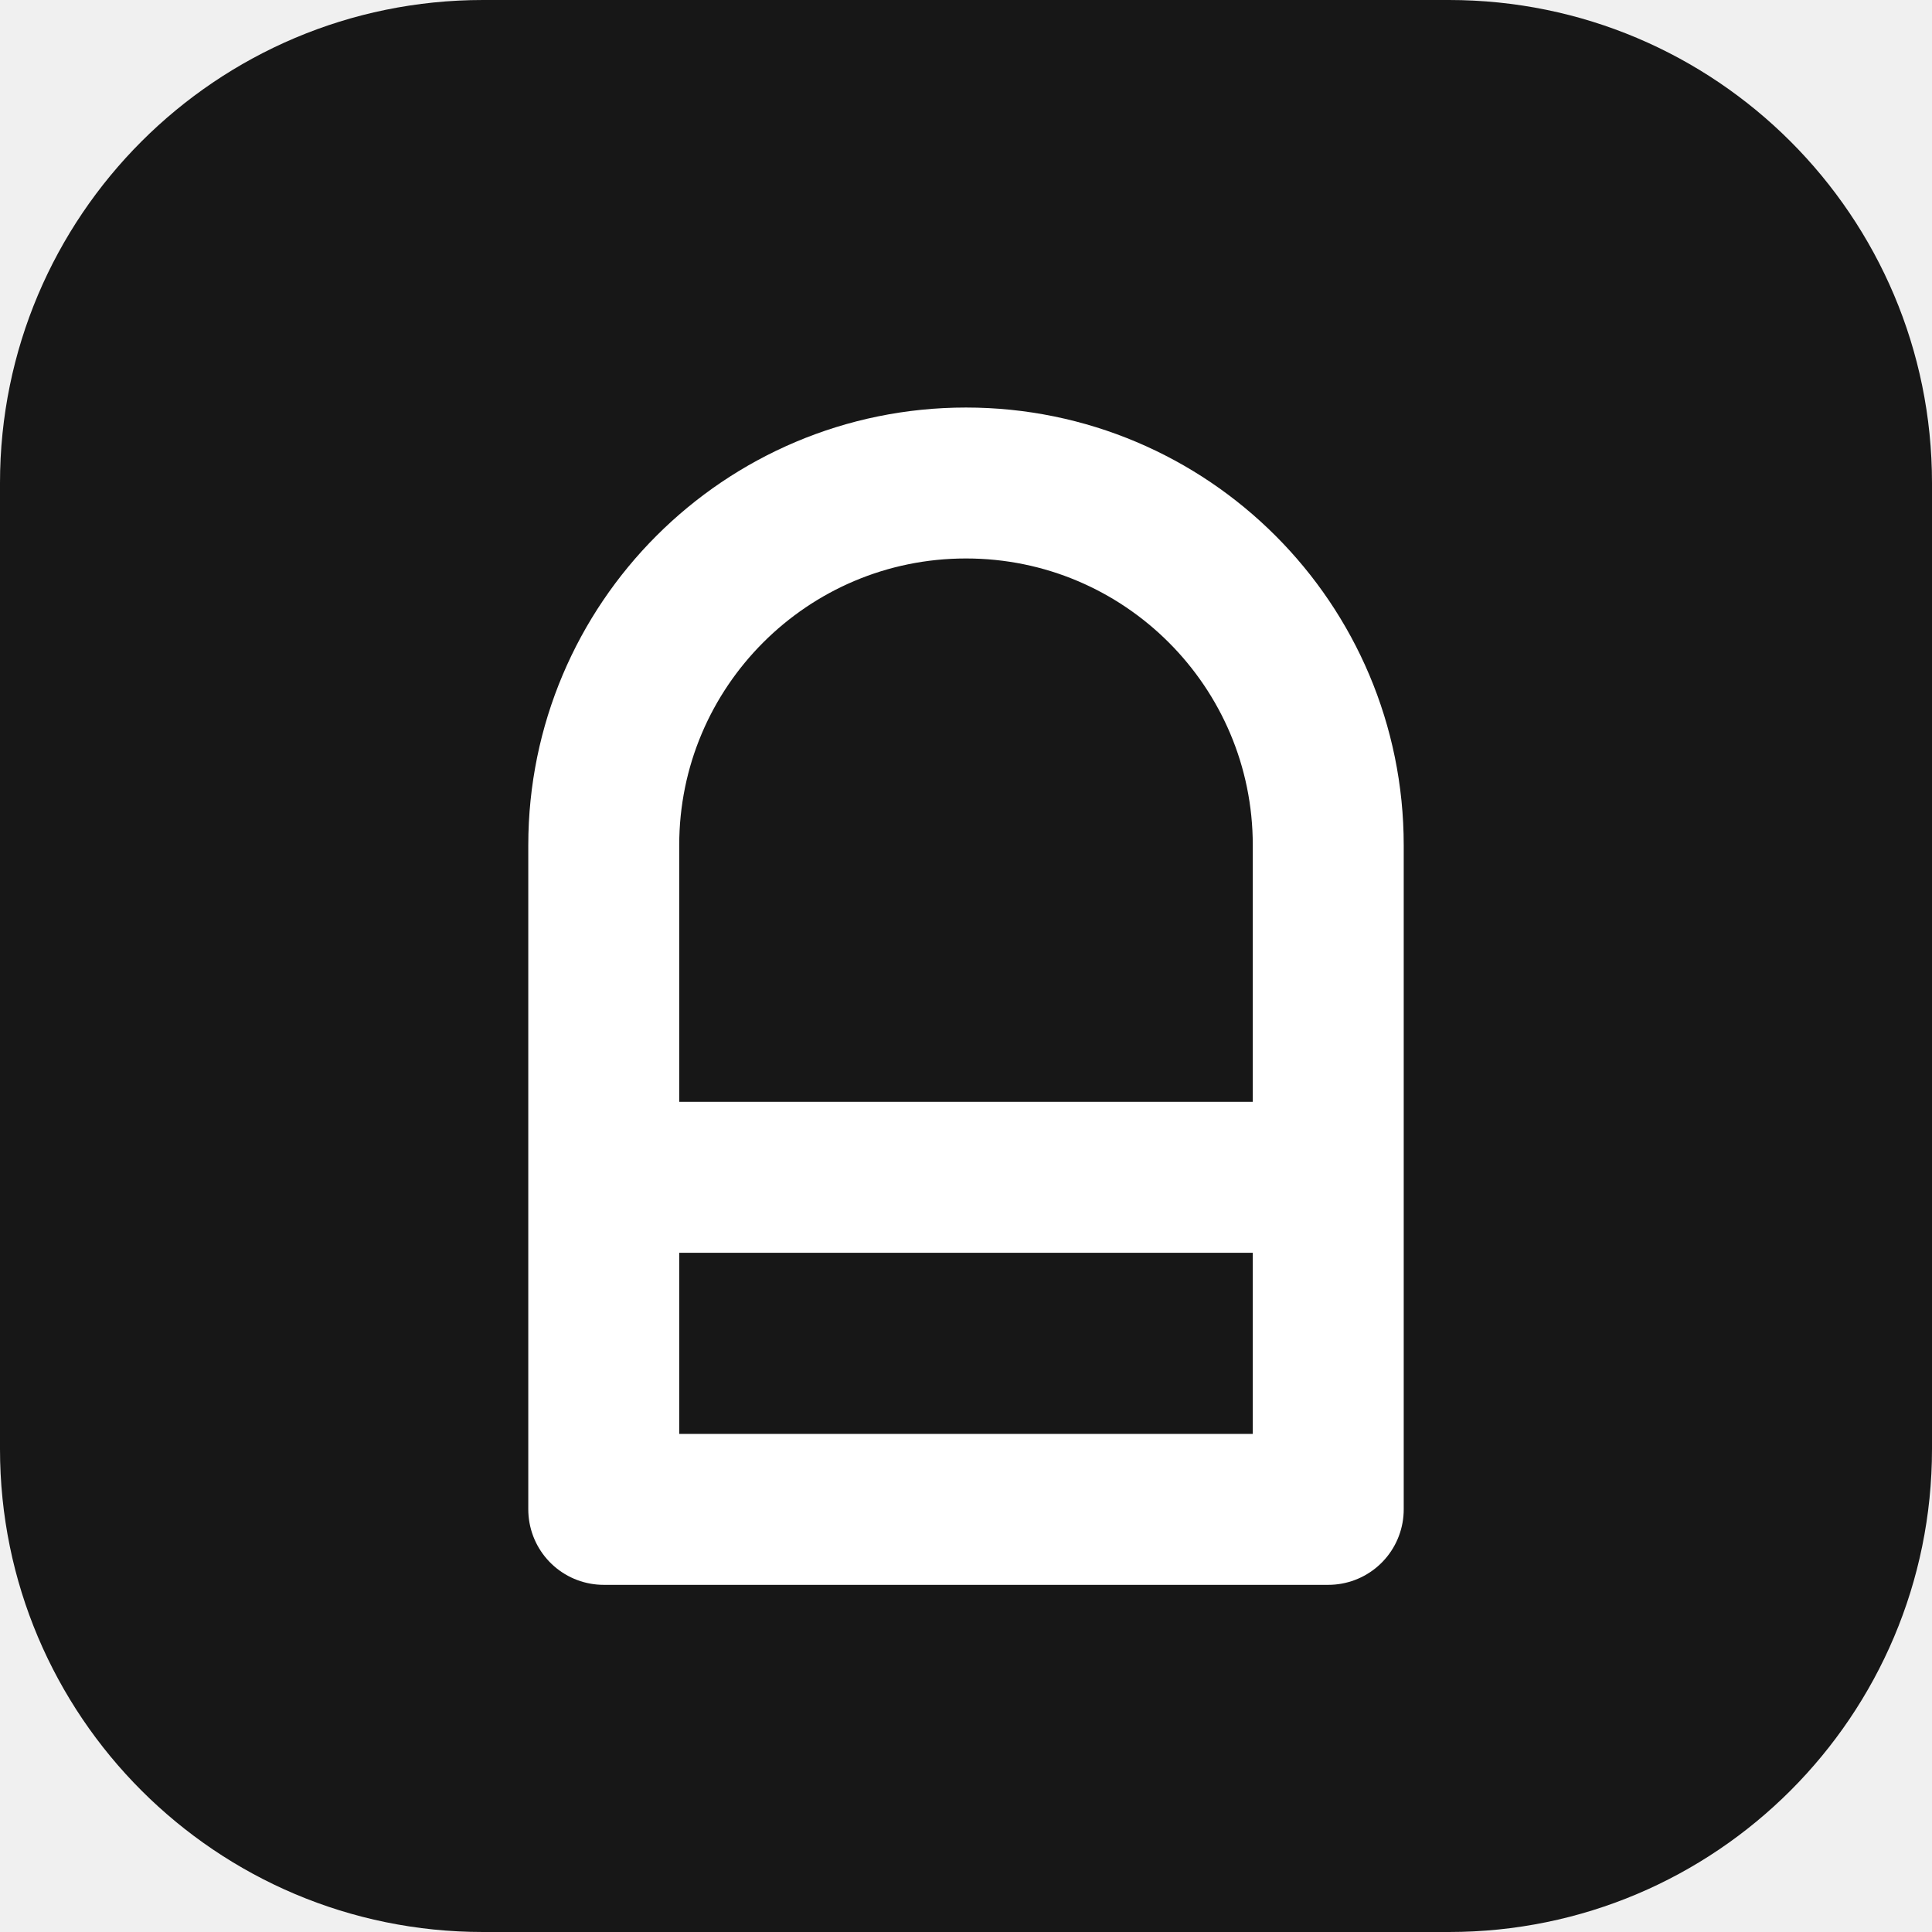
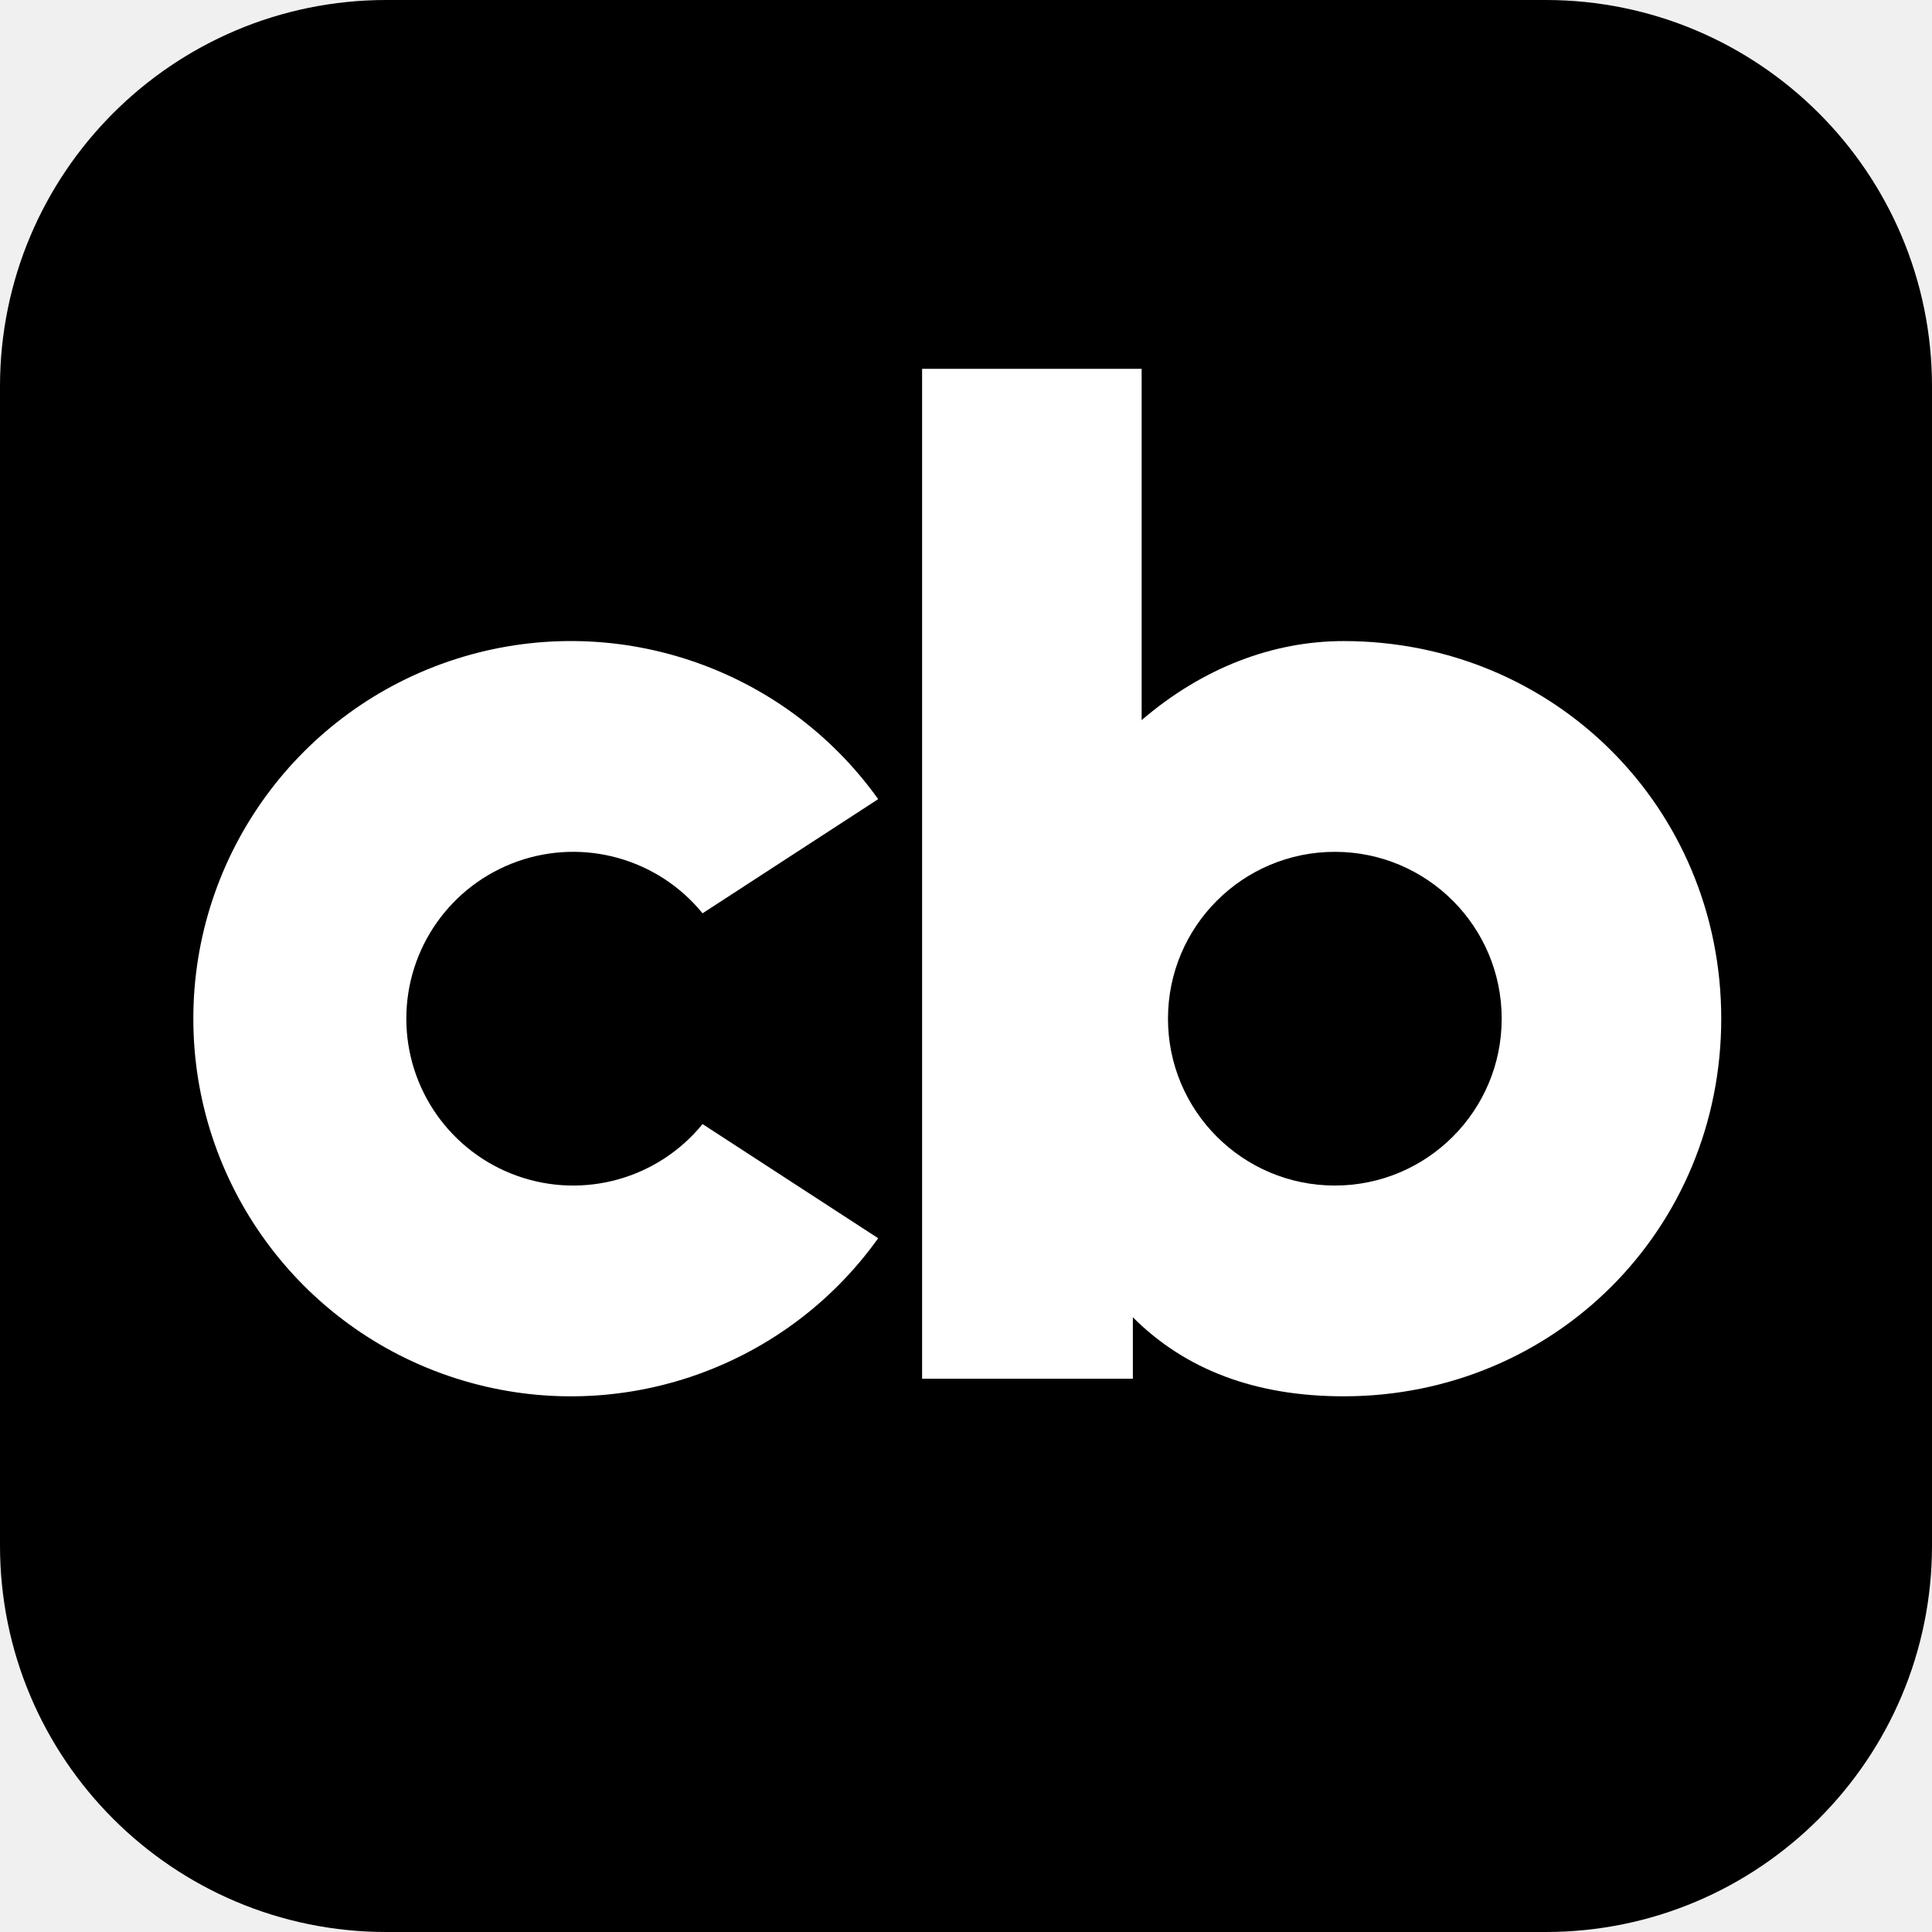
- <svg xmlns="http://www.w3.org/2000/svg" viewBox="0 0 64 64">
-   <rect width="64" height="64" rx="16" fill="#171717" />
-   <path d="M20 50V28a12 12 0 0 1 24 0v22Z" fill="none" stroke="#fff" stroke-width="5" stroke-linejoin="round" />
-   <path d="M20 39h24" stroke="#fff" stroke-width="5" />
+ <svg xmlns="http://www.w3.org/2000/svg" viewBox="129 234 220 220">
+   <rect x="129" y="234" width="220" height="220" rx="44" fill="#000" />
+   <g fill="#fff">
+     <path d="M229 325 A43 43 0 1 0 229 375 L209 362 A19 19 0 1 1 209 338 Z" />
+     <path fill-rule="evenodd" d="M234 276 H259 V316 C266 310 274 307 282 307 C306 307 325 326 325 350 C325 374 306 393 282 393 C272 393 264 390 258 384 V391 H234 Z M281 331 A19 19 0 1 0 281 369 A19 19 0 1 0 281 331 Z" />
+   </g>
</svg>
